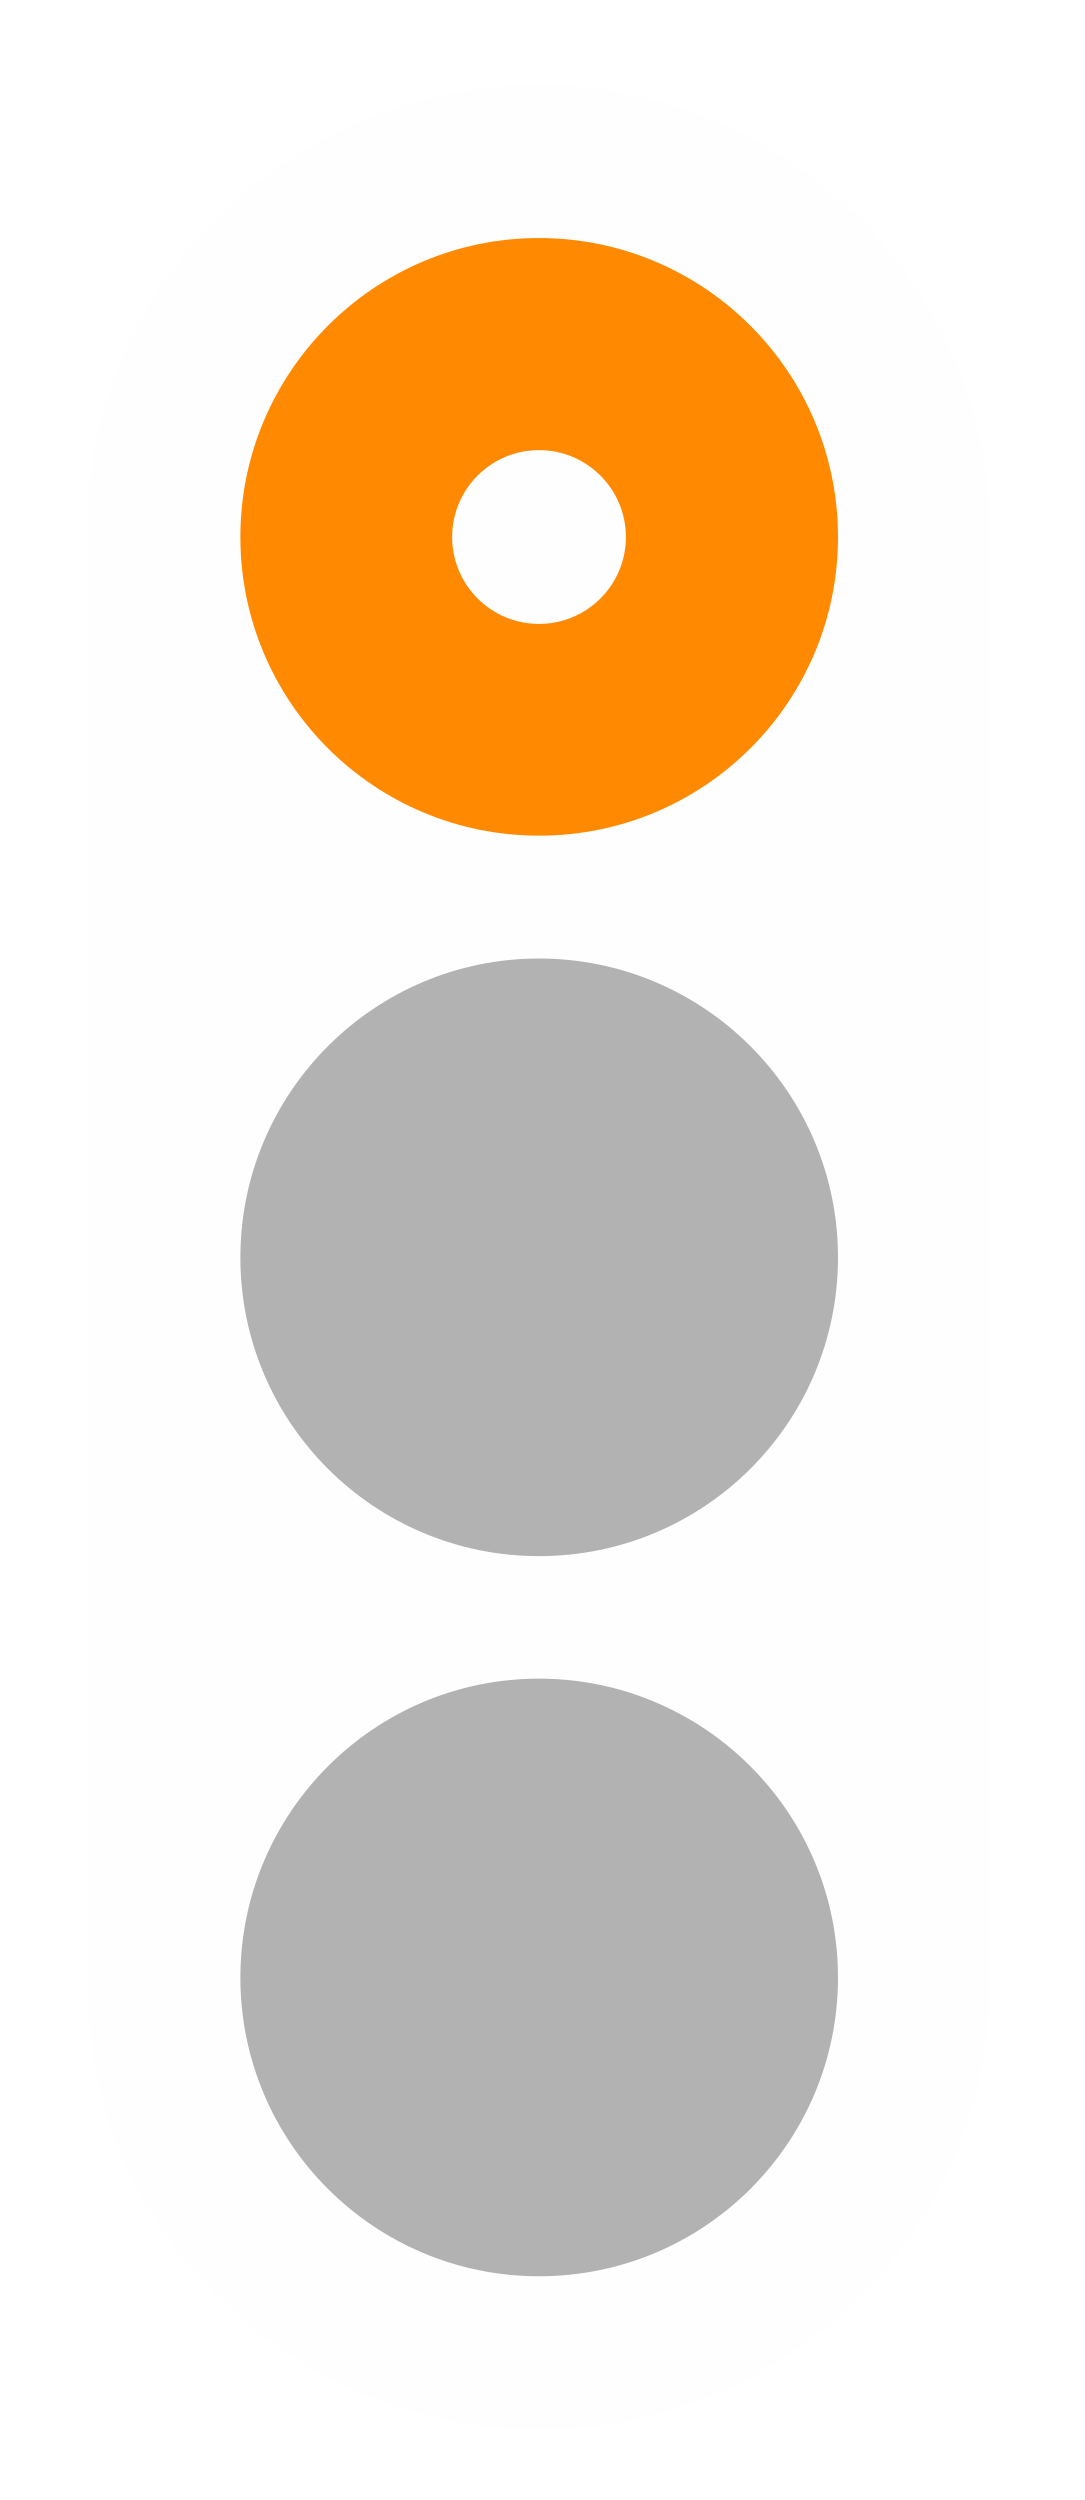
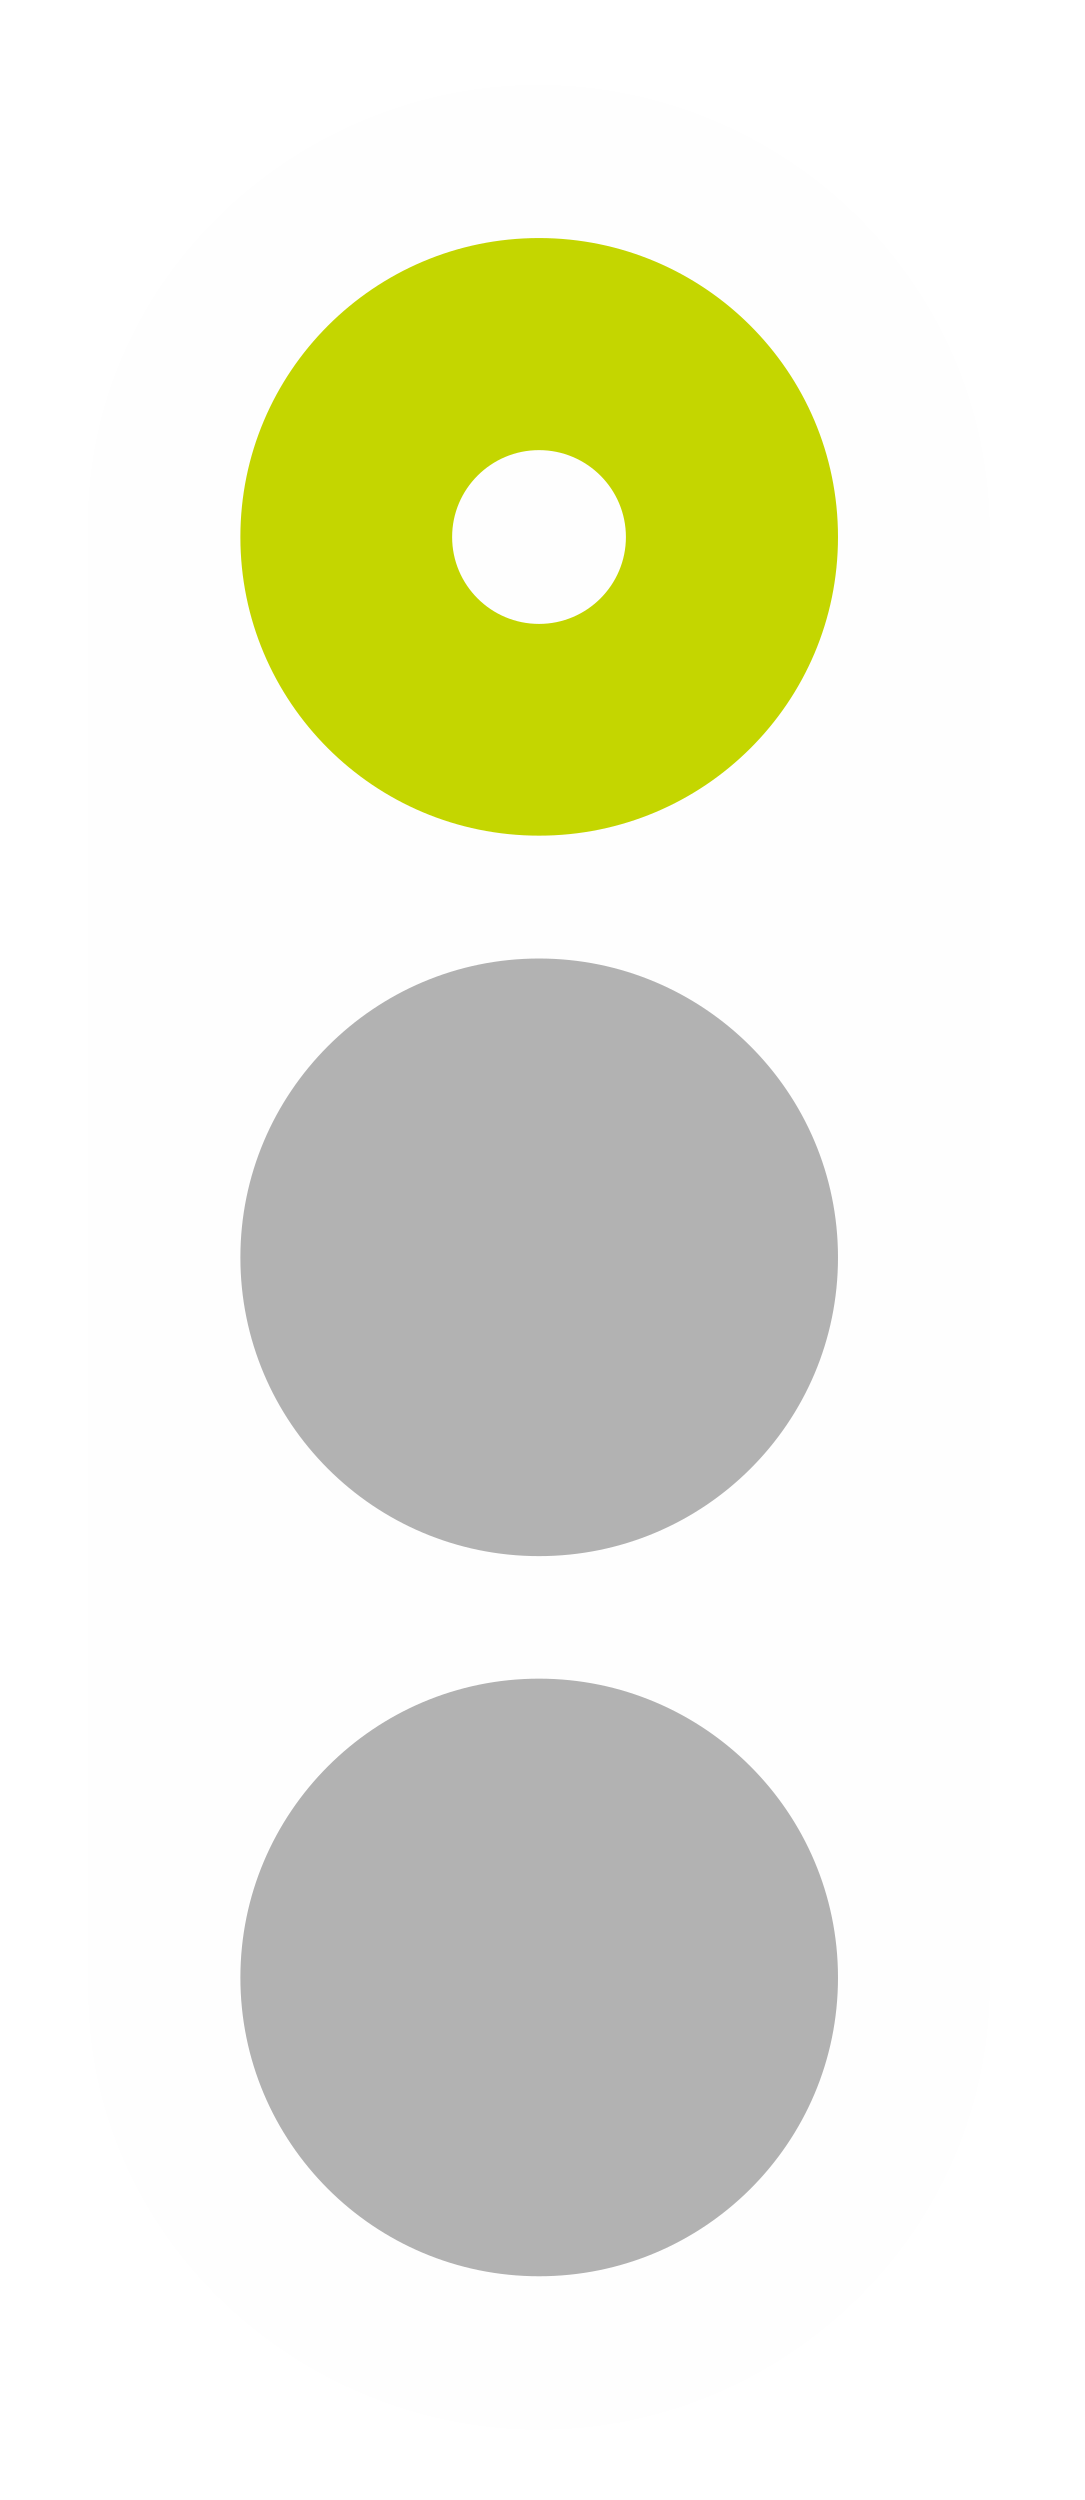
<svg xmlns="http://www.w3.org/2000/svg" id="Calque_1" data-name="Calque 1" viewBox="0 0 32.57 75.09">
  <defs>
    <style>
      .cls-1 {
-         fill: #ff8900;
+         fill: #c4d600;
      }

      .cls-2 {
        fill: #b2b2b2;
      }

      .cls-3 {
        fill: #fefefe;
      }
    </style>
  </defs>
  <path class="cls-3" d="M2.65,15.75v44.03c0,2.87.95,5.48,2.51,7.61,2.54,3.46,6.74,5.65,11.22,5.59,4.65-.07,8.85-2.52,11.25-6.24,1.32-2.05,2.1-4.5,2.1-7.14V16c0-7.59-6.25-13.42-13.53-13.45-7.18-.02-13.56,5.74-13.56,13.2ZM16.18,68.37c-4.96,0-8.98-4.02-8.98-8.98s4.02-8.97,8.98-8.97,8.97,4.02,8.97,8.97-4.02,8.98-8.97,8.98Z" />
  <path class="cls-1" d="M16.19,25.1c-4.96,0-8.97-4.02-8.97-8.97s4.02-8.98,8.97-8.98,8.98,4.02,8.98,8.98-4.02,8.97-8.98,8.97Z" />
  <path class="cls-2" d="M16.19,46.74c-4.96,0-8.97-4.02-8.97-8.97s4.02-8.98,8.97-8.98,8.98,4.02,8.98,8.98-4.02,8.97-8.98,8.97Z" />
  <path class="cls-2" d="M16.19,68.37c-4.96,0-8.97-4.02-8.97-8.97s4.02-8.98,8.97-8.98,8.98,4.02,8.98,8.98-4.02,8.97-8.98,8.97Z" />
  <path class="cls-3" d="M16.19,18.74c-1.44,0-2.61-1.17-2.61-2.61s1.17-2.61,2.61-2.61,2.61,1.17,2.61,2.61-1.17,2.61-2.61,2.61Z" />
</svg>
